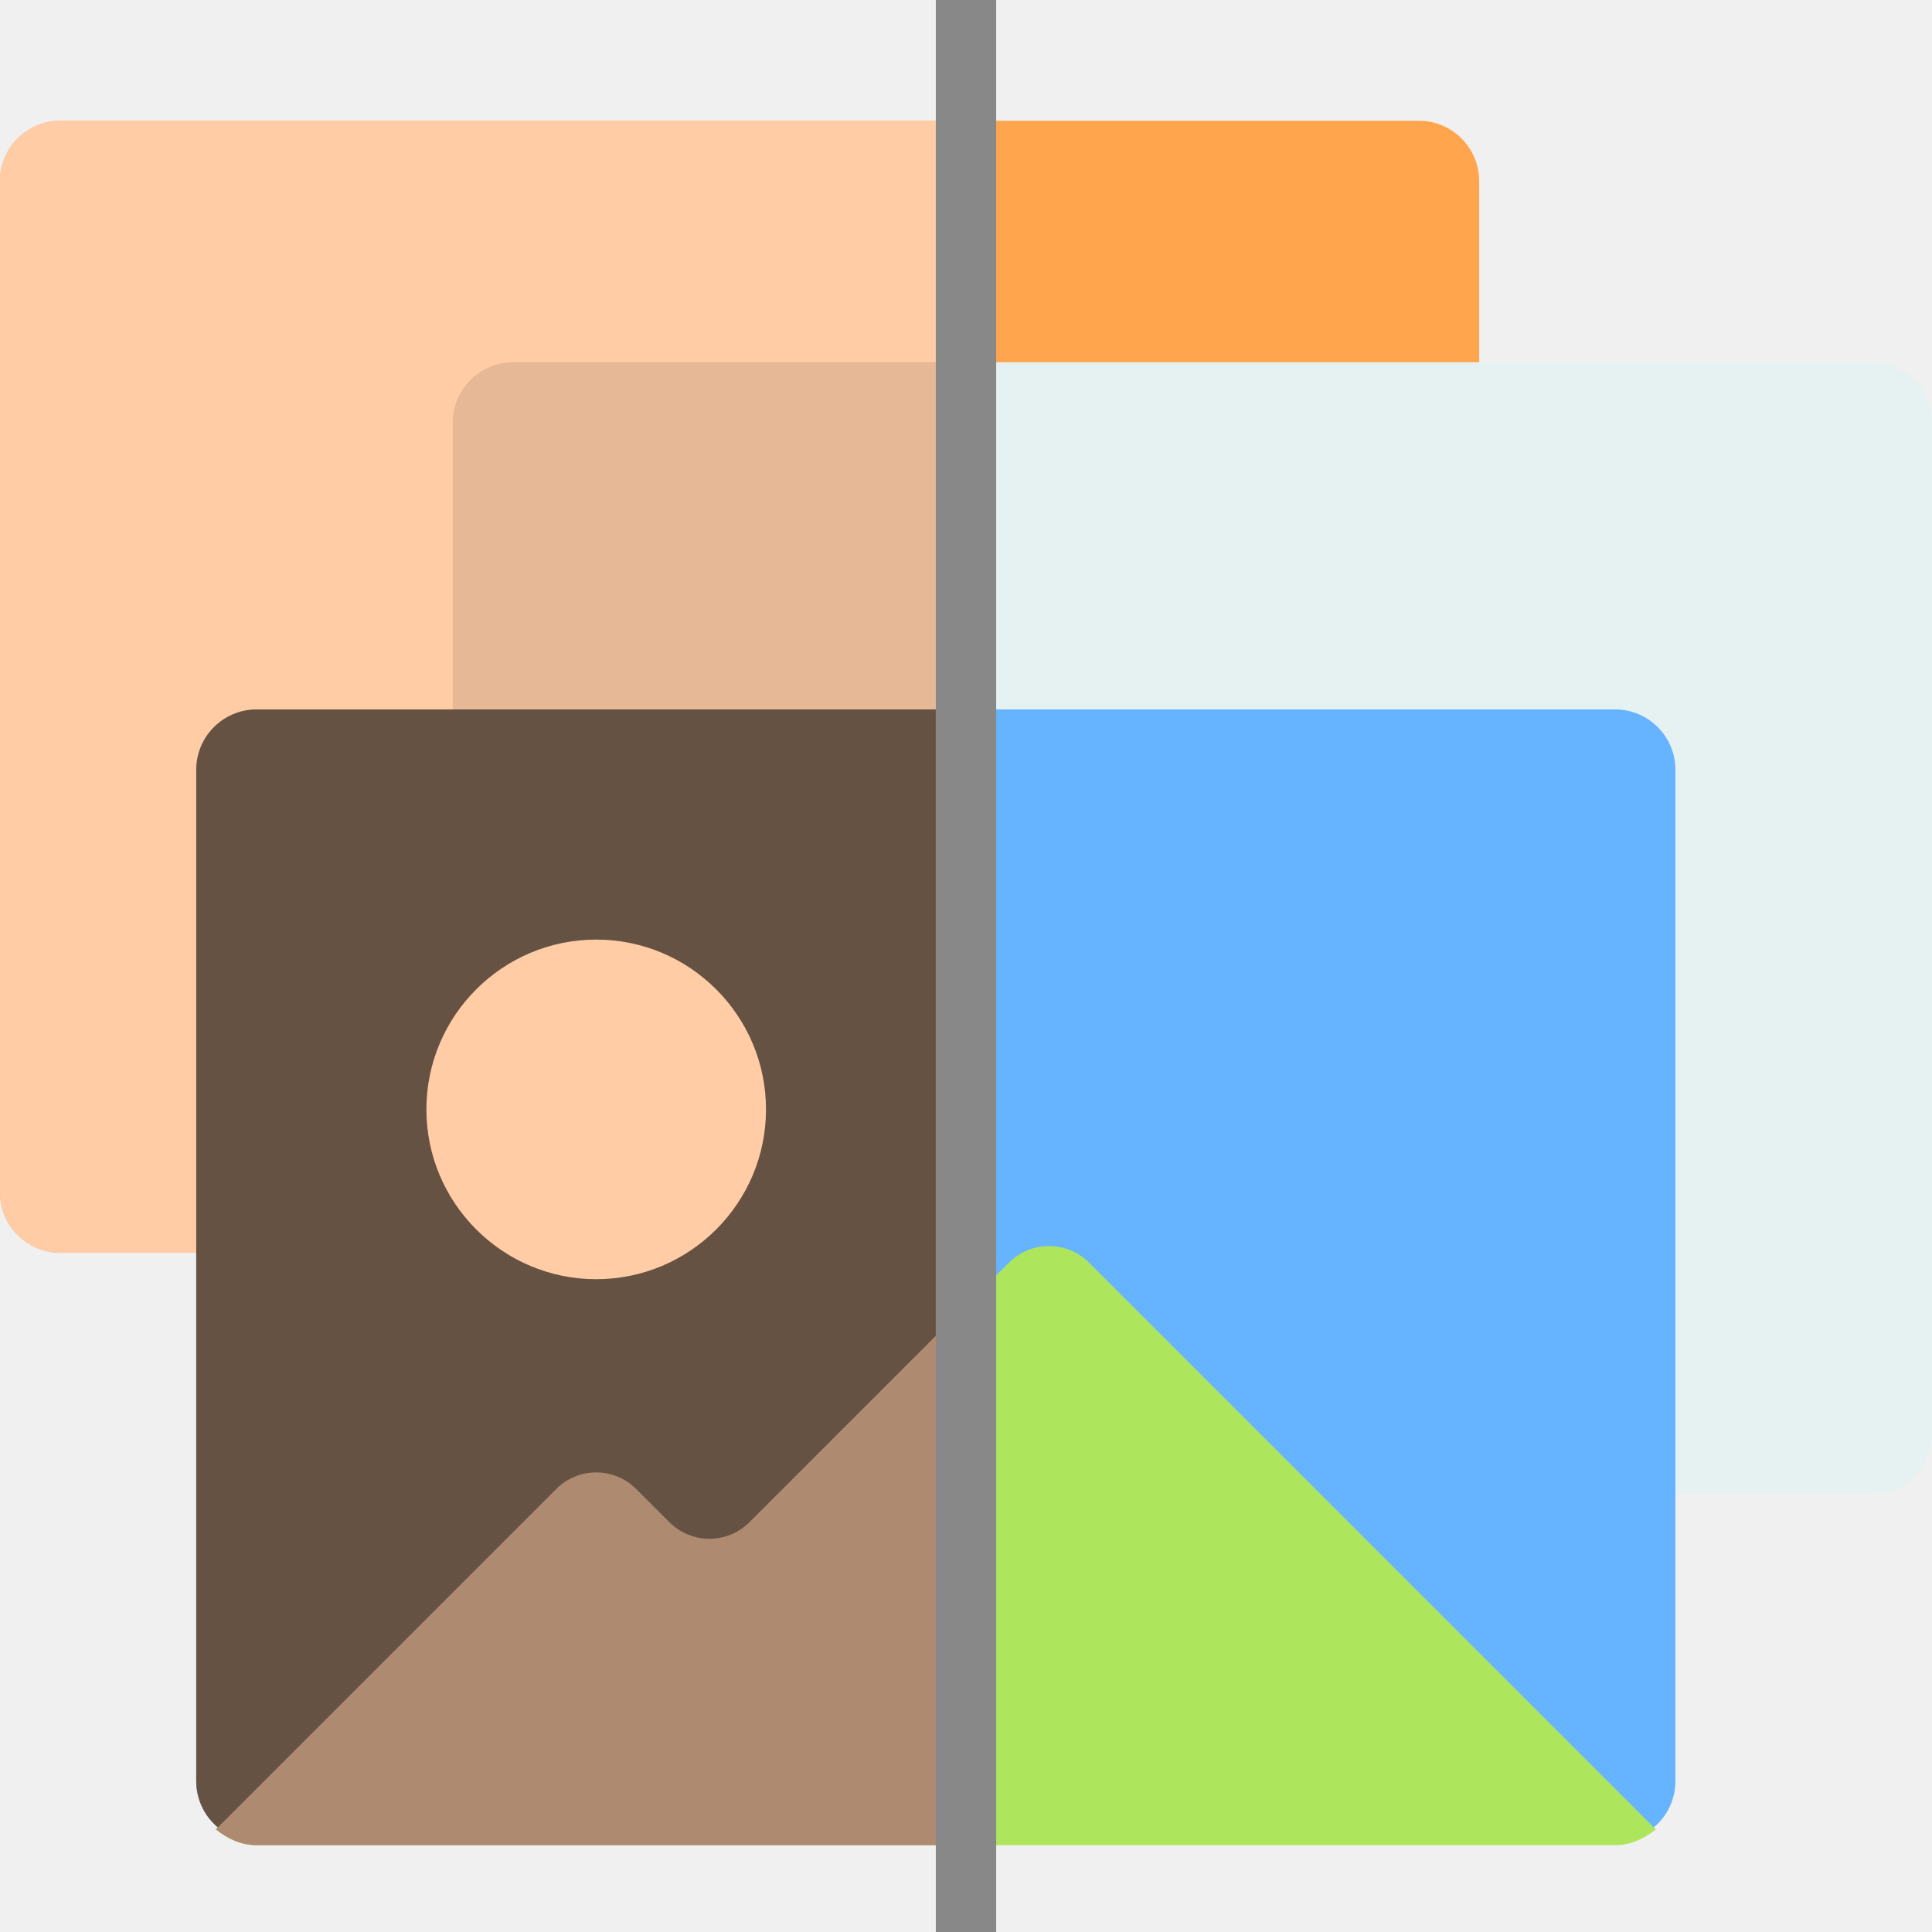
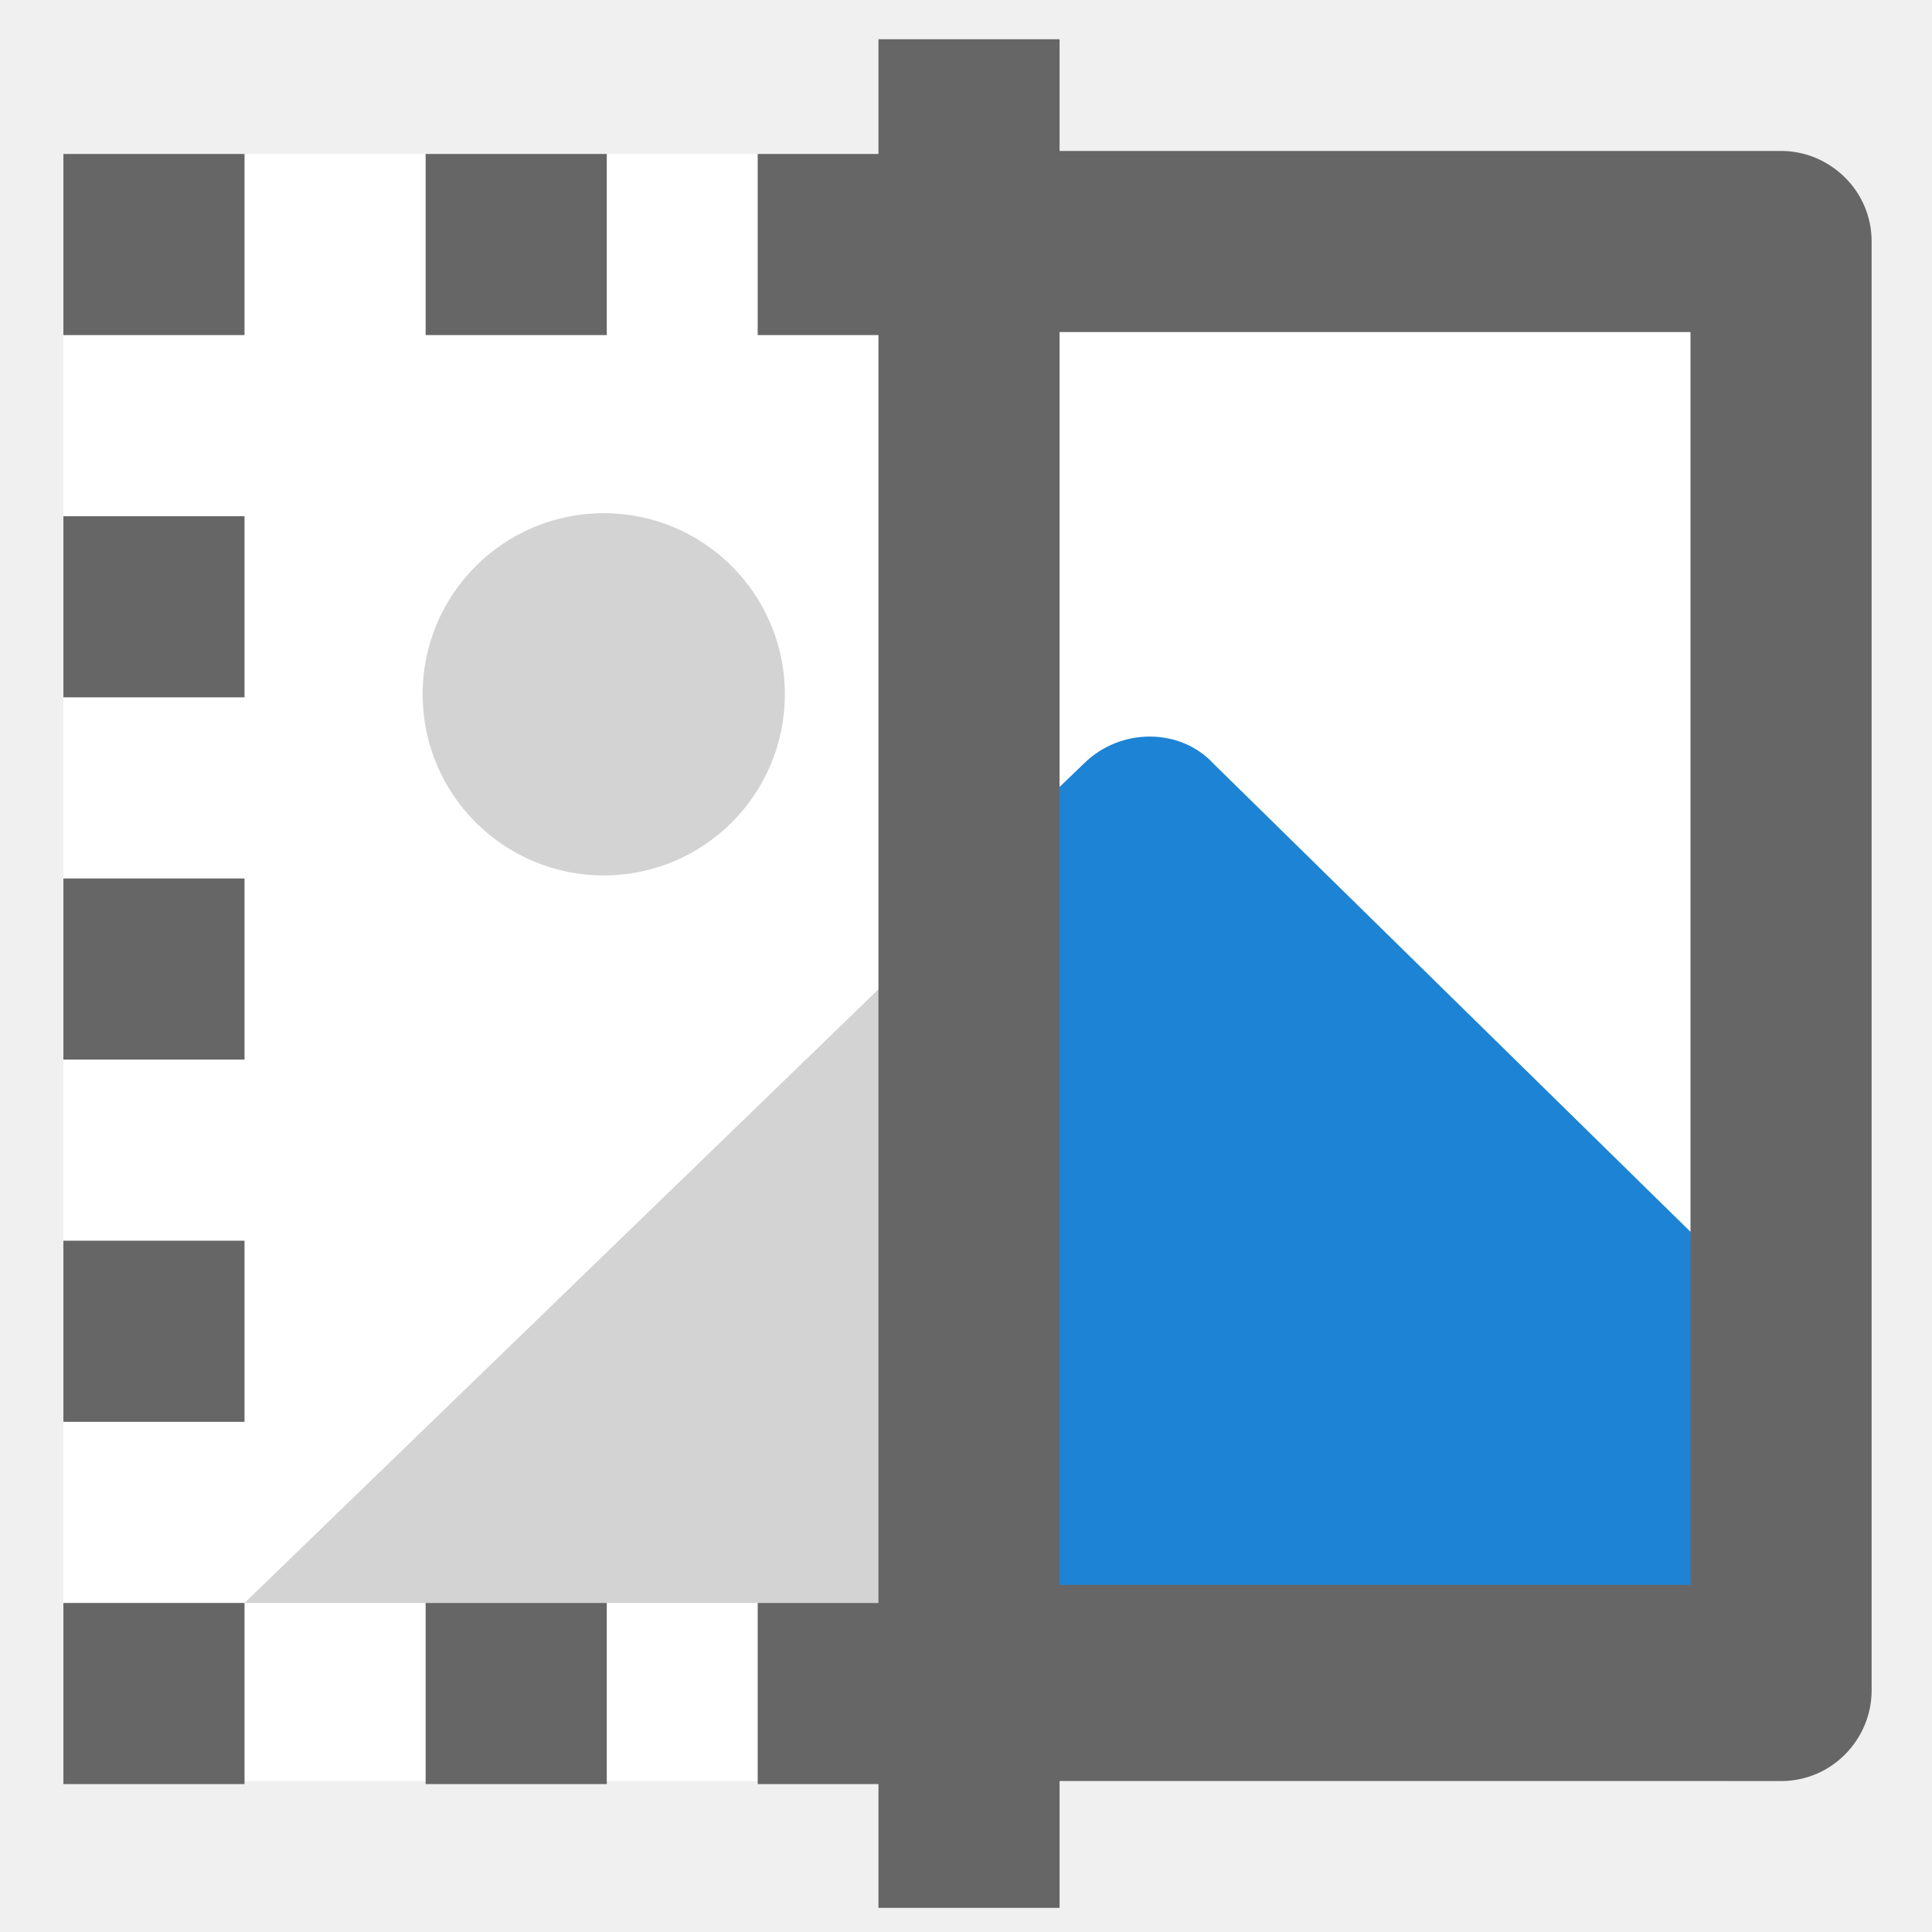
- <svg xmlns="http://www.w3.org/2000/svg" viewBox="0 0 512 512" width="64" height="64">
-   <defs>
-     <clipPath id="leftside">
-       <rect x="0" y="0" width="256" height="512" />
-     </clipPath>
-     <filter id="monochrome" color-interpolation-filters="sRGB" x="0" y="0" height="100%" width="100%">
-       <feColorMatrix type="matrix" values="1.00 0 0 0  0                   0.80 0 0 0  0                   0.65 0 0 0  0                     0  0 0 1  0" />
-     </filter>
-   </defs>
-   <g>
-     <rect x="0" y="32" width="392" height="300" fill="#ffa54d" rx="16" />
-     <rect x="120" y="96" width="392" height="300" fill="#e6f2f2" rx="16" />
-     <g transform="translate(-8 8)">
-       <rect x="60" y="180" width="392" height="300" fill="#66b3ff" rx="16" />
-       <path d="M446.8 476.8c-3 2.4-6.6 4.2-10.8 4.2H76c-4.2 0-7.8-1.8-10.8-4.2l90.193-90.193c5.858-5.858 15.355-5.858 21.213 0l8.787 8.787c5.858 5.858 15.355 5.858 21.213 0l68.787-68.787c5.858-5.858 15.355-5.858 21.213 0z" fill="#ade65c" />
-       <path d="M166 331c-24.814 0-45-20.186-45-45s20.186-45 45-45 45 20.186 45 45-20.186 45-45 45z" fill="#ffcb66" />
-     </g>
-   </g>
-   <g clip-path="url(#leftside)" filter="url(#monochrome)">
-     <rect x="0" y="32" width="392" height="300" fill="#ffa54d" rx="16" />
-     <rect x="120" y="96" width="392" height="300" fill="#e6f2f2" rx="16" />
-     <g transform="translate(-8 8)">
-       <rect x="60" y="180" width="392" height="300" fill="#66b3ff" rx="16" />
-       <path d="M446.8 476.8c-3 2.4-6.6 4.2-10.8 4.2H76c-4.2 0-7.8-1.8-10.8-4.2l90.193-90.193c5.858-5.858 15.355-5.858 21.213 0l8.787 8.787c5.858 5.858 15.355 5.858 21.213 0l68.787-68.787c5.858-5.858 15.355-5.858 21.213 0z" fill="#ade65c" />
-       <path d="M166 331c-24.814 0-45-20.186-45-45s20.186-45 45-45 45 20.186 45 45-20.186 45-45 45z" fill="#ffcb66" />
-     </g>
-   </g>
-   <line x1="256" x2="256" y1="0" y2="512" stroke="#888" stroke-width="16" />
+ <svg xmlns="http://www.w3.org/2000/svg" viewBox="0 0 64 64" width="64" height="64">
+   <path fill="#fff" d="M2.1 5.1h55.2V59H2.1z" />
+   <path fill="#1d83d4" d="M40.2 25.3c-1.1-1.2-3.1-1.2-4.3 0l-2.5 2.4v26.1h22.9V41.1L40.2 25.3z" />
+   <path fill="#666" d="M59 5H33.5v6H56v41.5H33.5V59H59c1.7 0 3-1.4 3-3V8c0-1.7-1.4-3-3-3z" />
+   <circle fill="#d3d3d3" cx="20" cy="23" r="6" />
+   <path fill="#d3d3d3" d="M33.1 53.1V28.9l-25 24.2z" />
+   <path fill="#666" d="M2.1 59.1v-6h6v6h-6zm0-12v-6h6v6h-6zm0-12v-6h6v6h-6zm0-12v-6h6v6h-6zm0-12v-6h6v6h-6zm12 0v-6h6v6h-6zm15 52V1.3h6v61.9h-6zm-15-4v-6h6v6h-6zm11-48v-6h6v6h-6zm0 48v-6h6v6h-6z" />
</svg>
